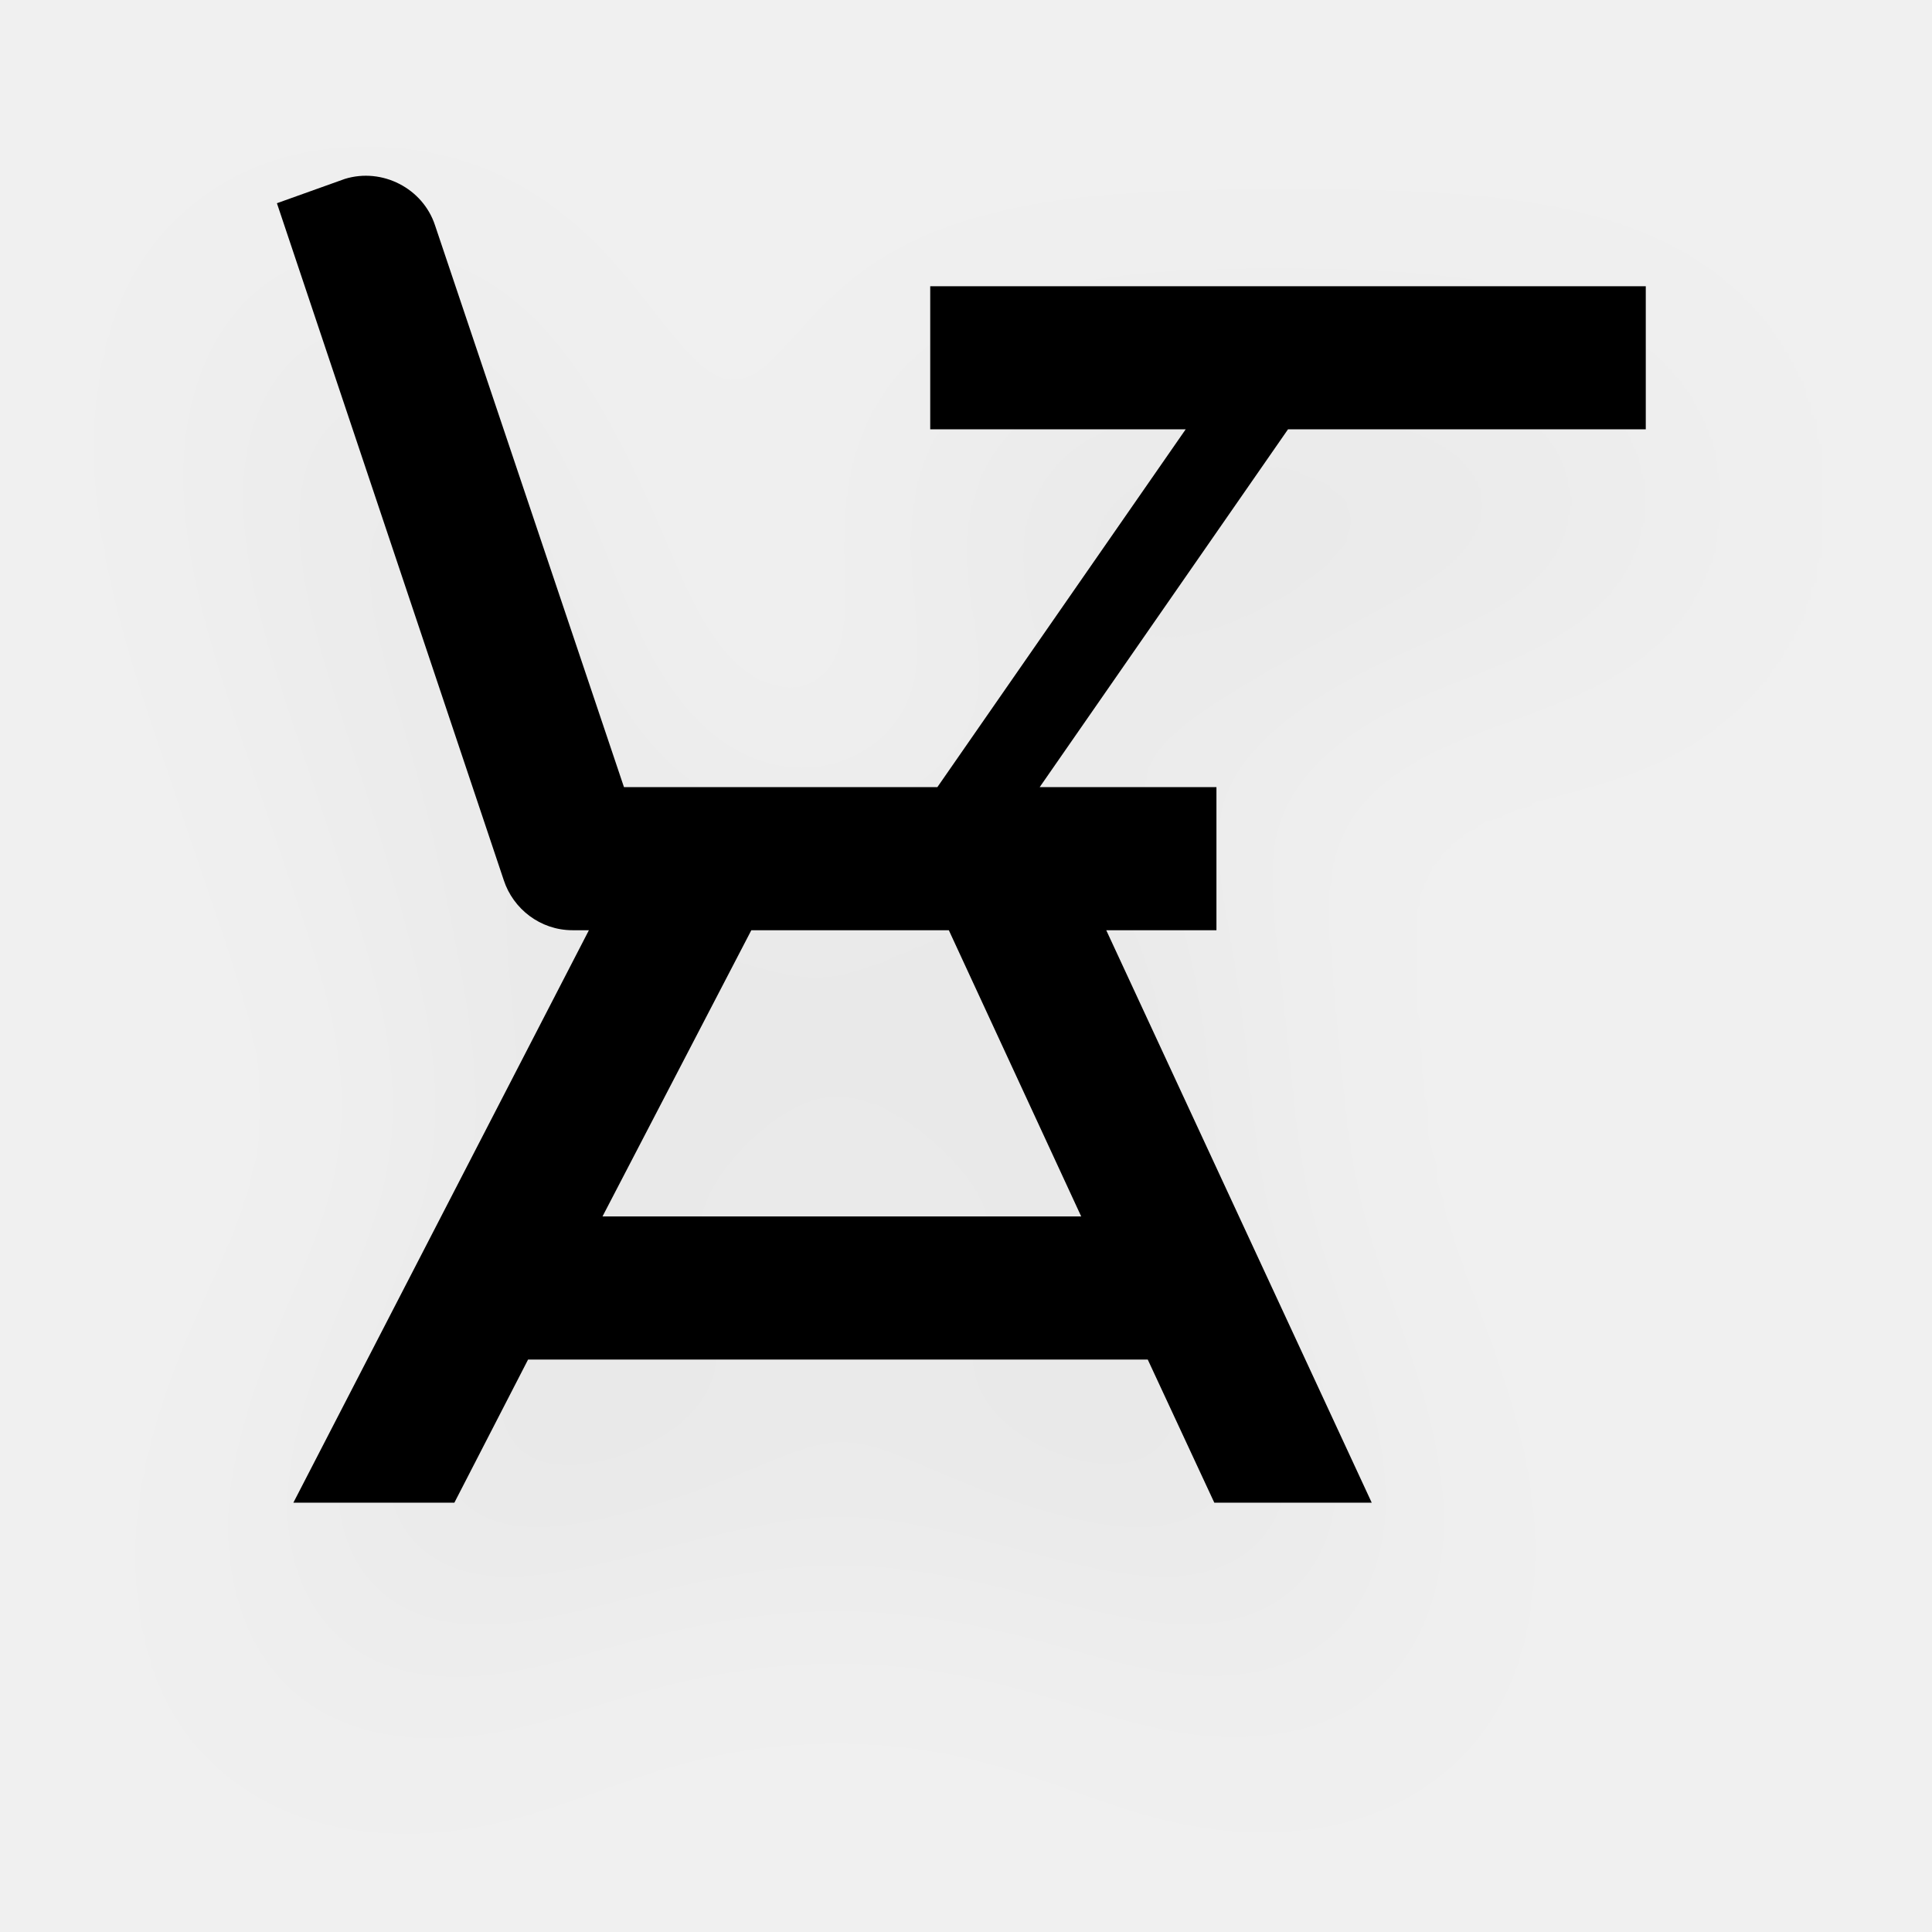
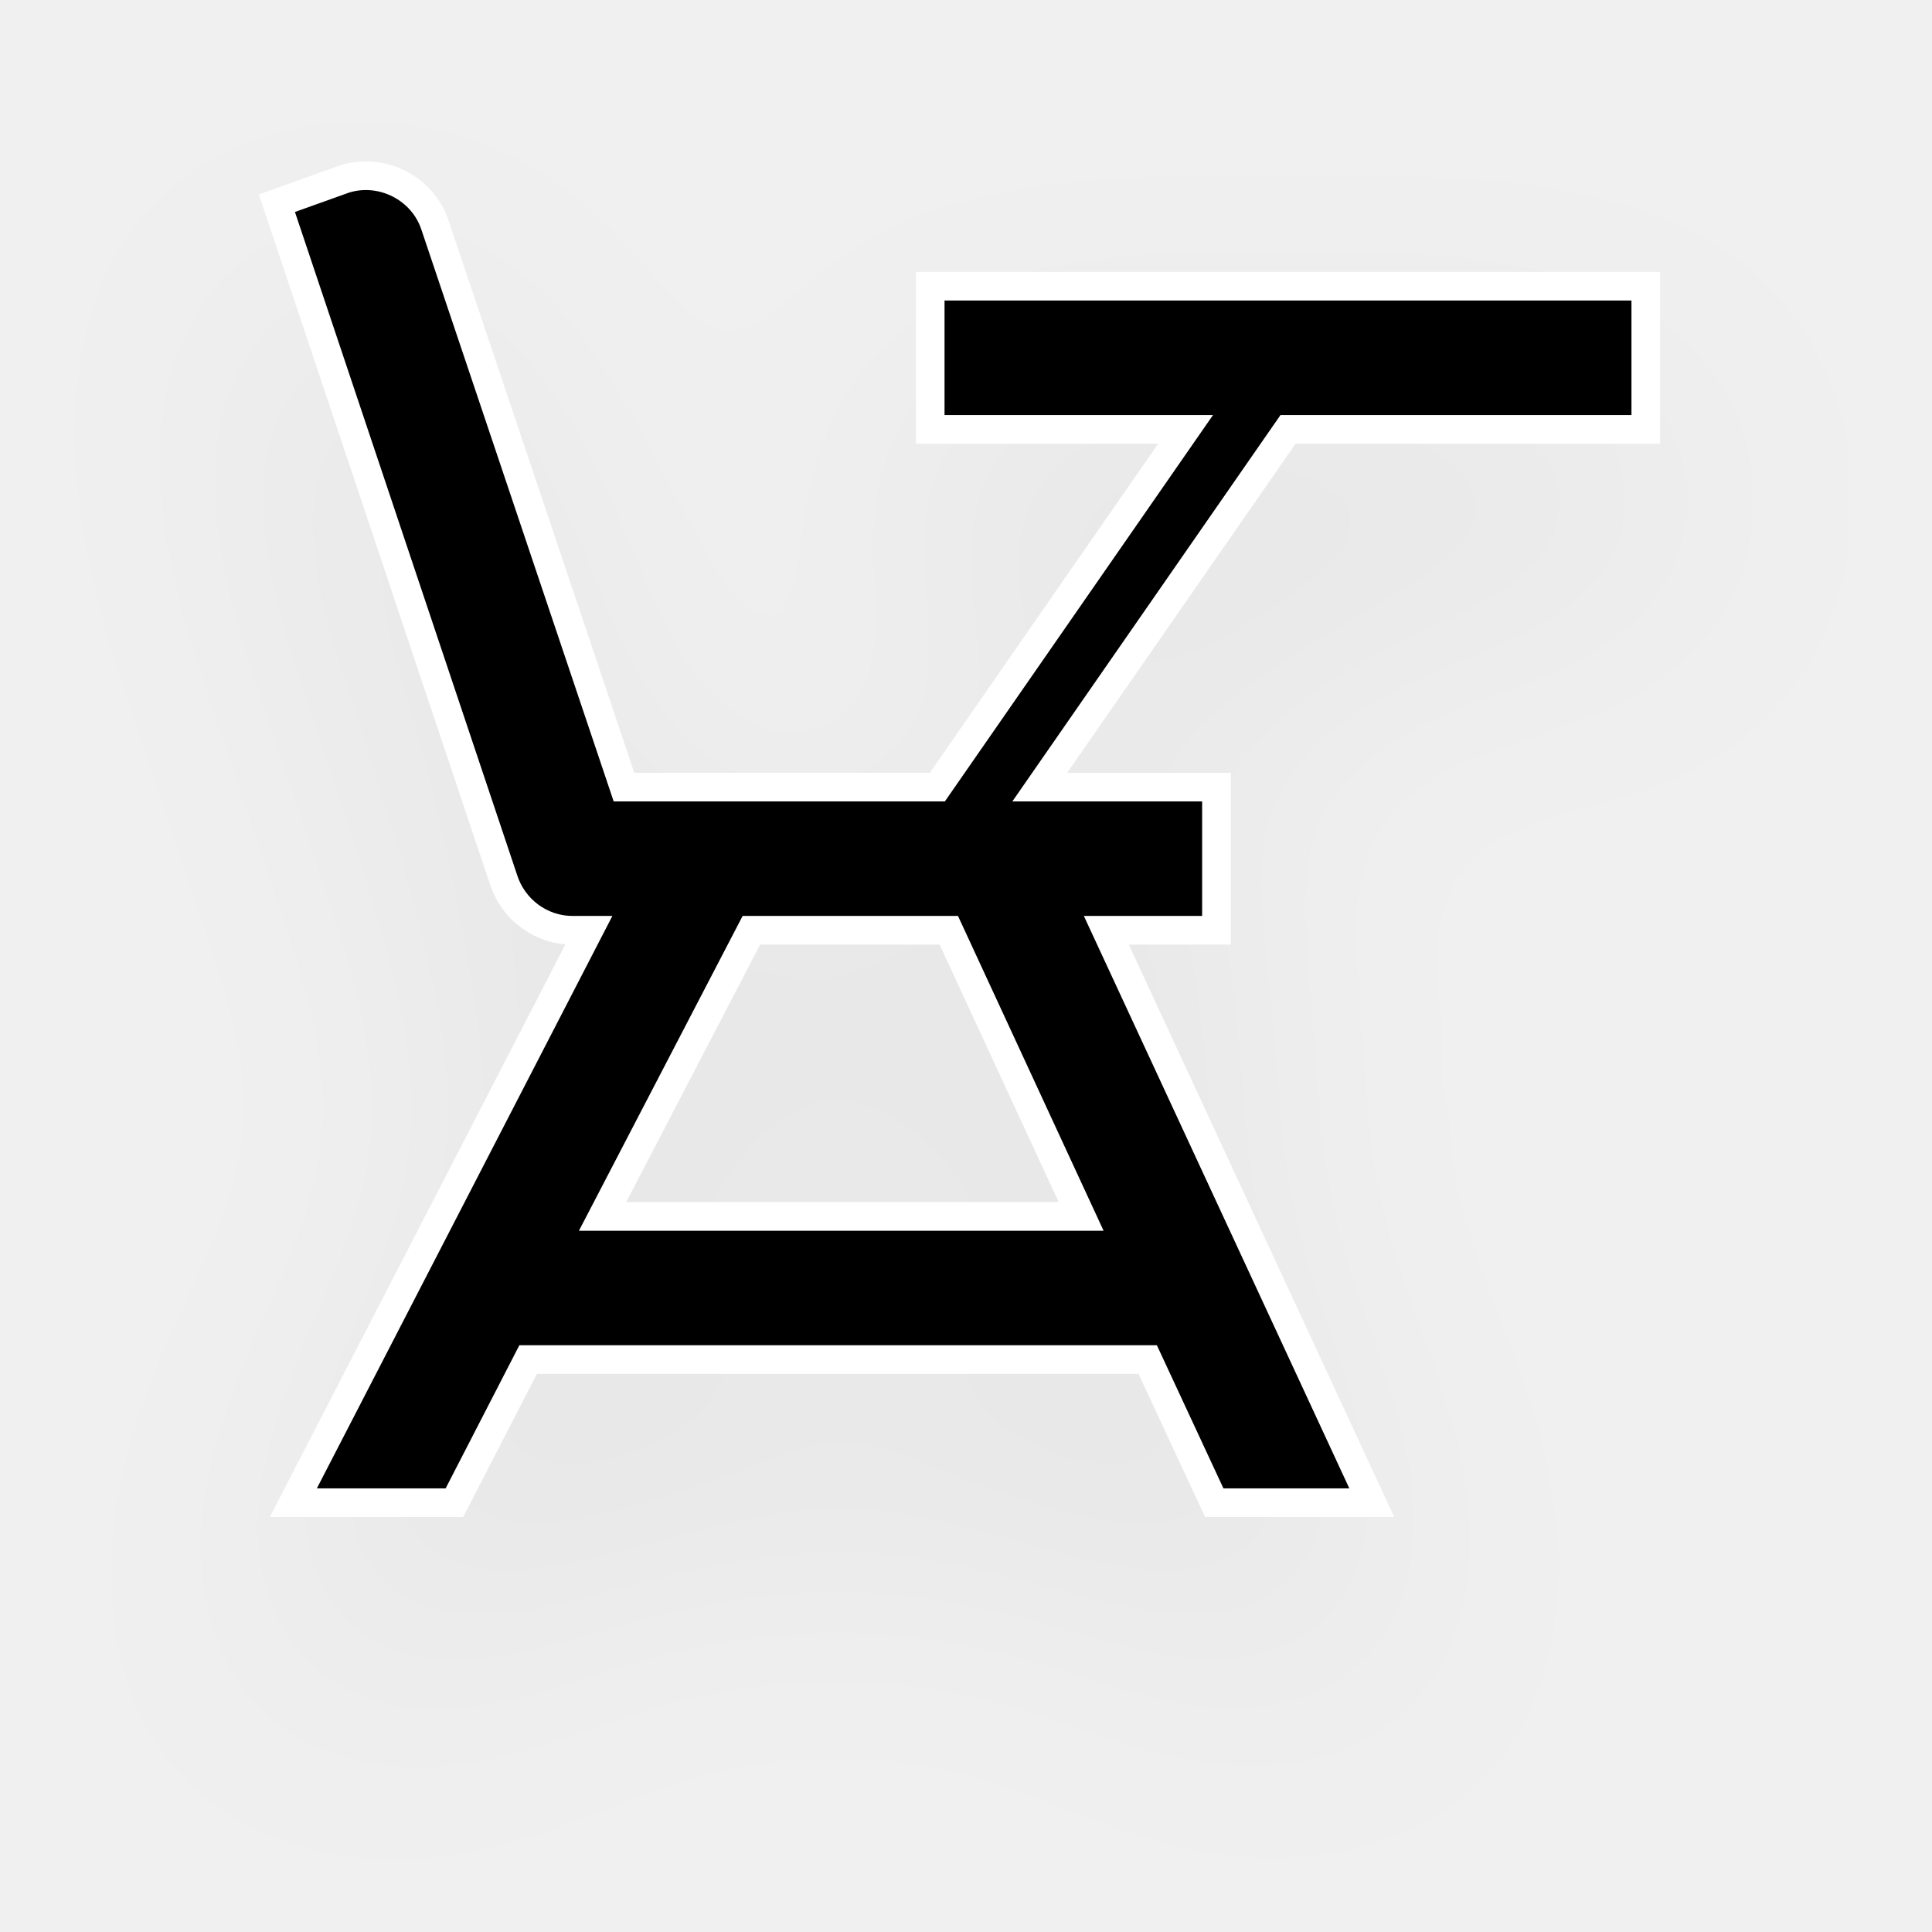
<svg xmlns="http://www.w3.org/2000/svg" width="27px" height="27px" viewBox="0 0 27 27" version="1.1">
  <defs>
    <filter x="-50%" y="-50%" width="200%" height="200%" filterUnits="objectBoundingBox" id="filter-1">
      <feOffset dx="0" dy="2" in="SourceAlpha" result="shadowOffsetOuter1" />
      <feGaussianBlur stdDeviation="2" in="shadowOffsetOuter1" result="shadowBlurOuter1" />
      <feColorMatrix values="0 0 0 0 0   0 0 0 0 0   0 0 0 0 0  0 0 0 0.05 0" type="matrix" in="shadowBlurOuter1" result="shadowMatrixOuter1" />
      <feMerge>
        <feMergeNode in="shadowMatrixOuter1" />
        <feMergeNode in="SourceGraphic" />
      </feMerge>
    </filter>
  </defs>
-   <g id="OPt-2" stroke="none" stroke-width="1" fill="none" fill-rule="evenodd">
+   <g id="OPt-2" stroke="white" stroke-width=".4" fill="white" fill-rule="evenodd">
    <g id="prog2_pro3_Mobile-Portrait_opt2-Copy-2" transform="translate(-93, -18)" fill="#000000">
      <g id="nav">
        <g id="Group-6" filter="url(#filter-1)">
          <g id="ic_onCampus" transform="translate(96, 20)">
            <path d="M20,2 L20,4 L15,4 L11.53,9 L14,9 L14,11 L12.46,11 L16.17,19 L13.97,19 L13.04,17 L4.38,17 L3.35,19 L1.1,19 L5.23,11 L5,11 C4.55,11 4.17,10.7 4.04,10.3 L0.87,0.84 L1.82,0.5 C2.34,0.34 2.91,0.63 3.08,1.15 L5.72,9 L10.1,9 L13.57,4 L10,4 L10,2 L20,2 L20,2 Z M7.5,11 L5.42,15 L12.11,15 L10.26,11 L7.5,11 Z" id="Shape" />
          </g>
        </g>
      </g>
    </g>
  </g>
</svg>
